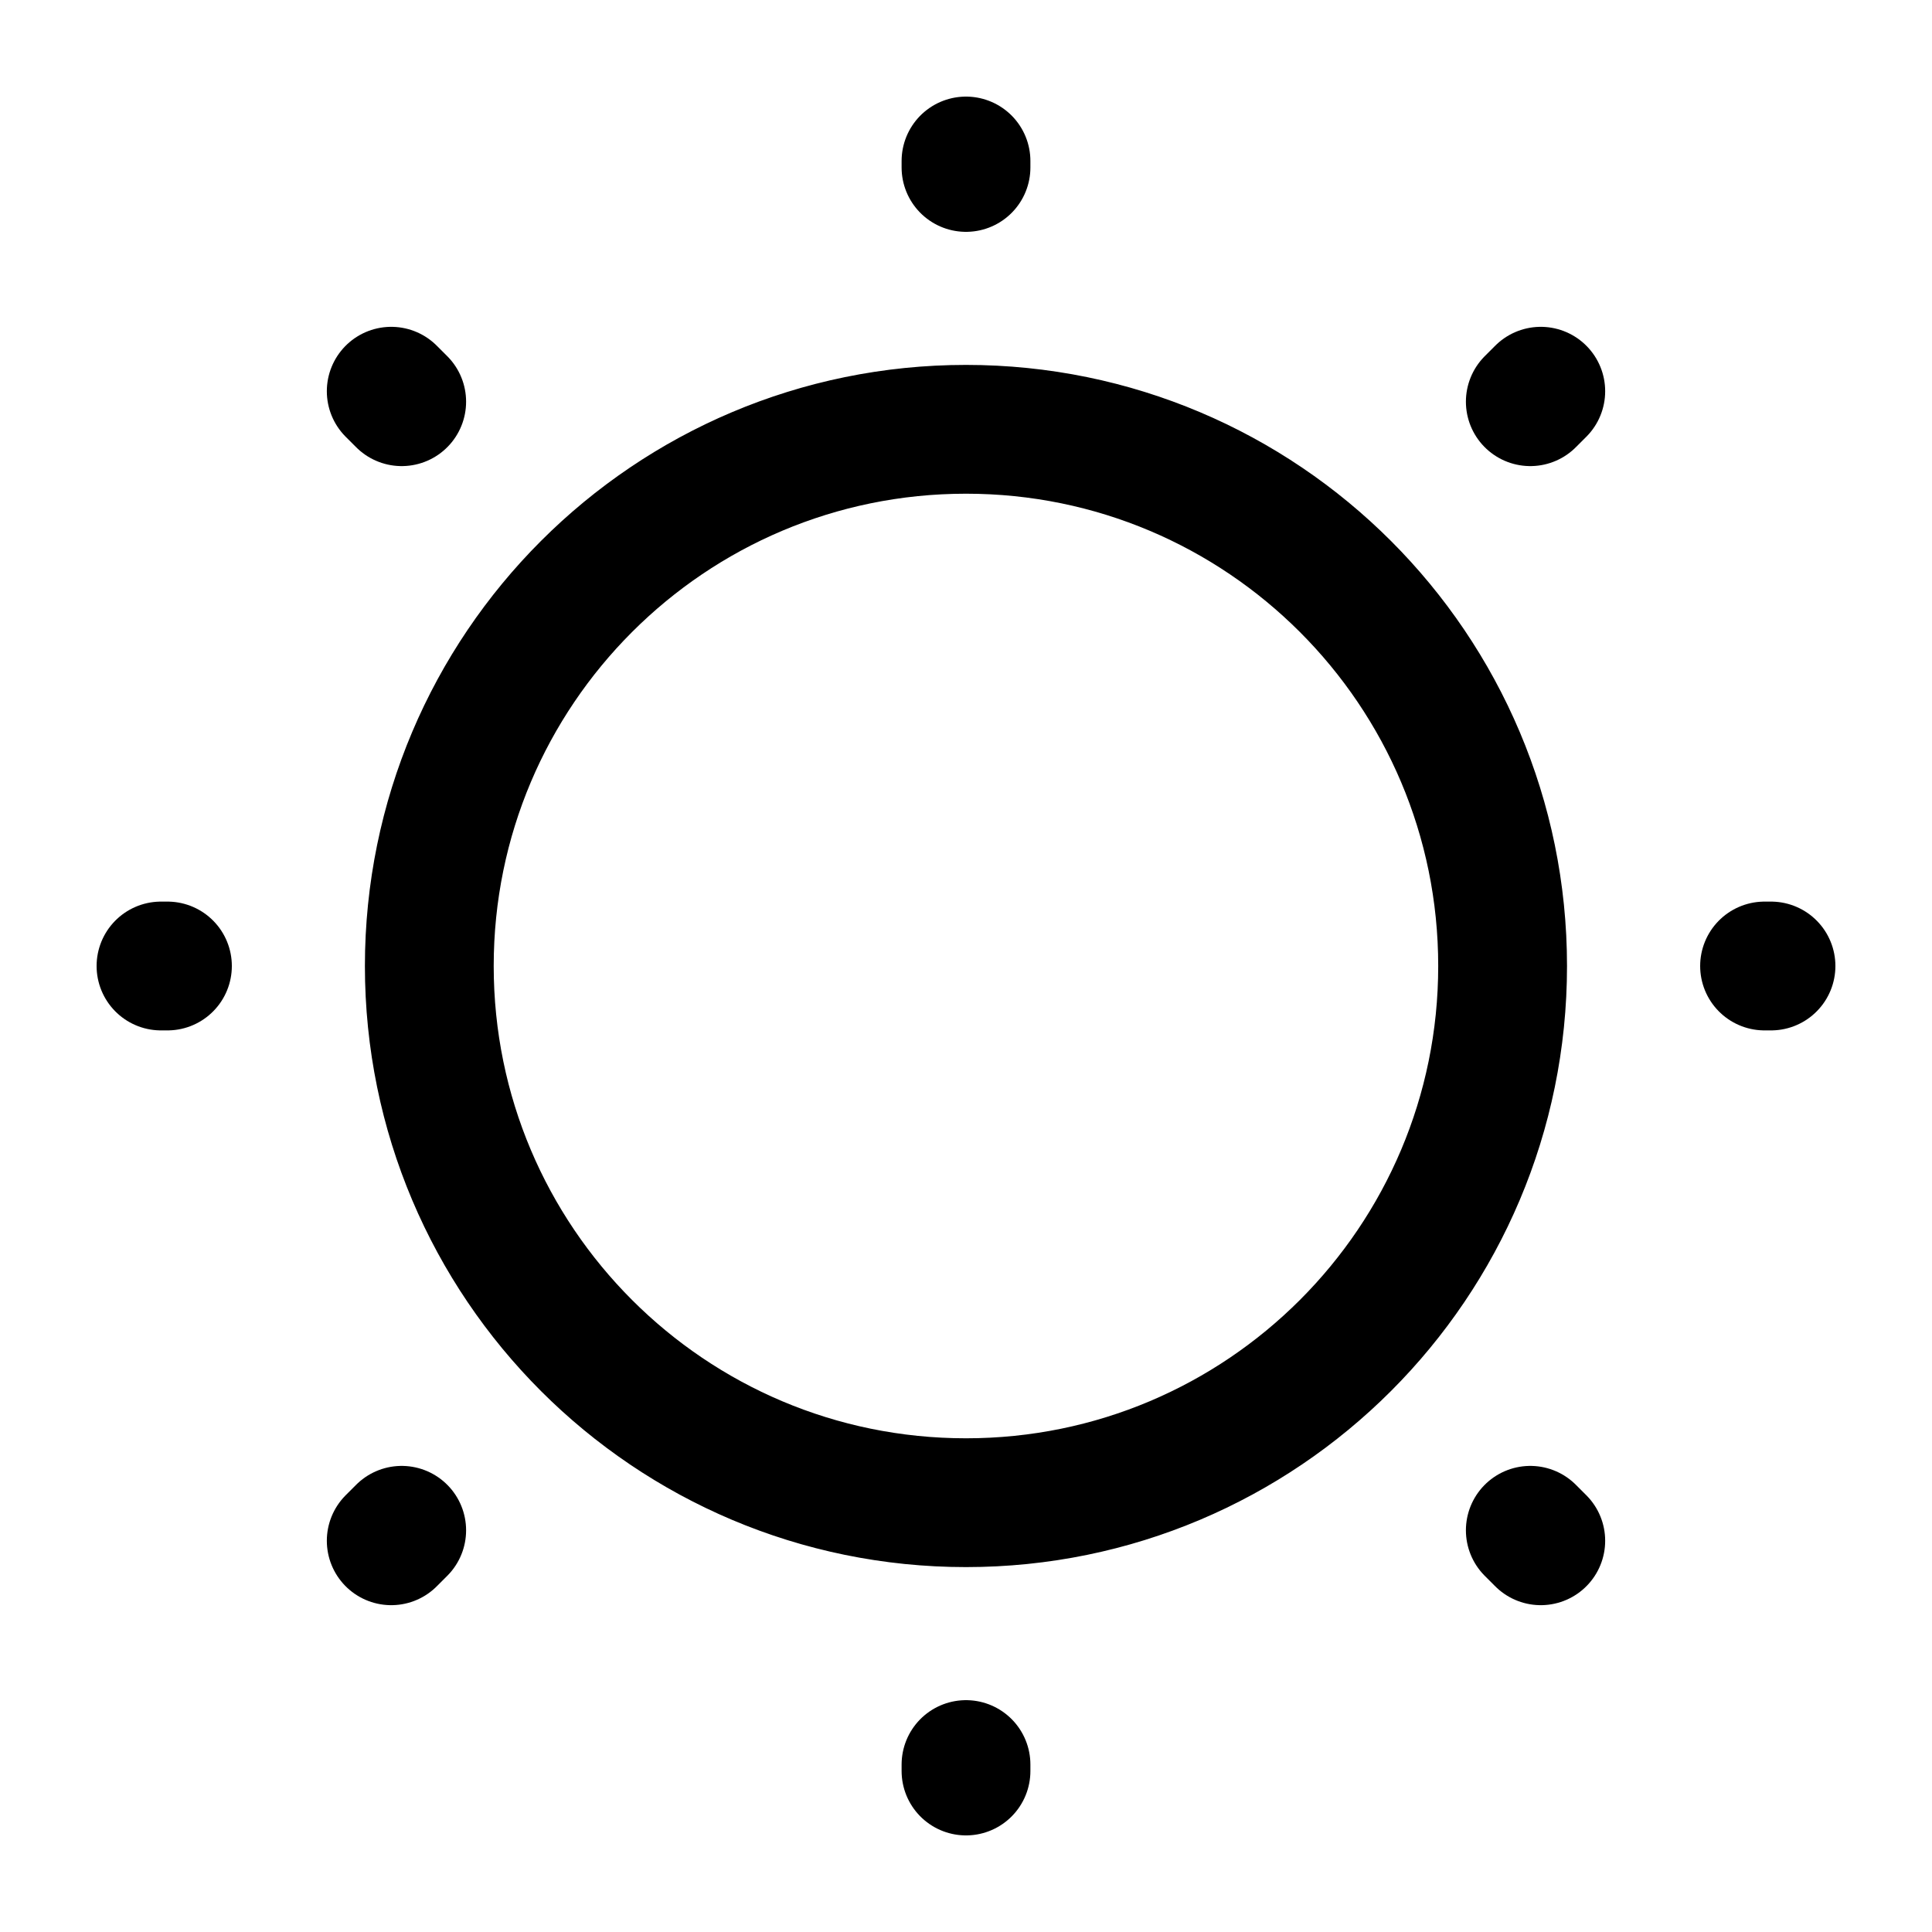
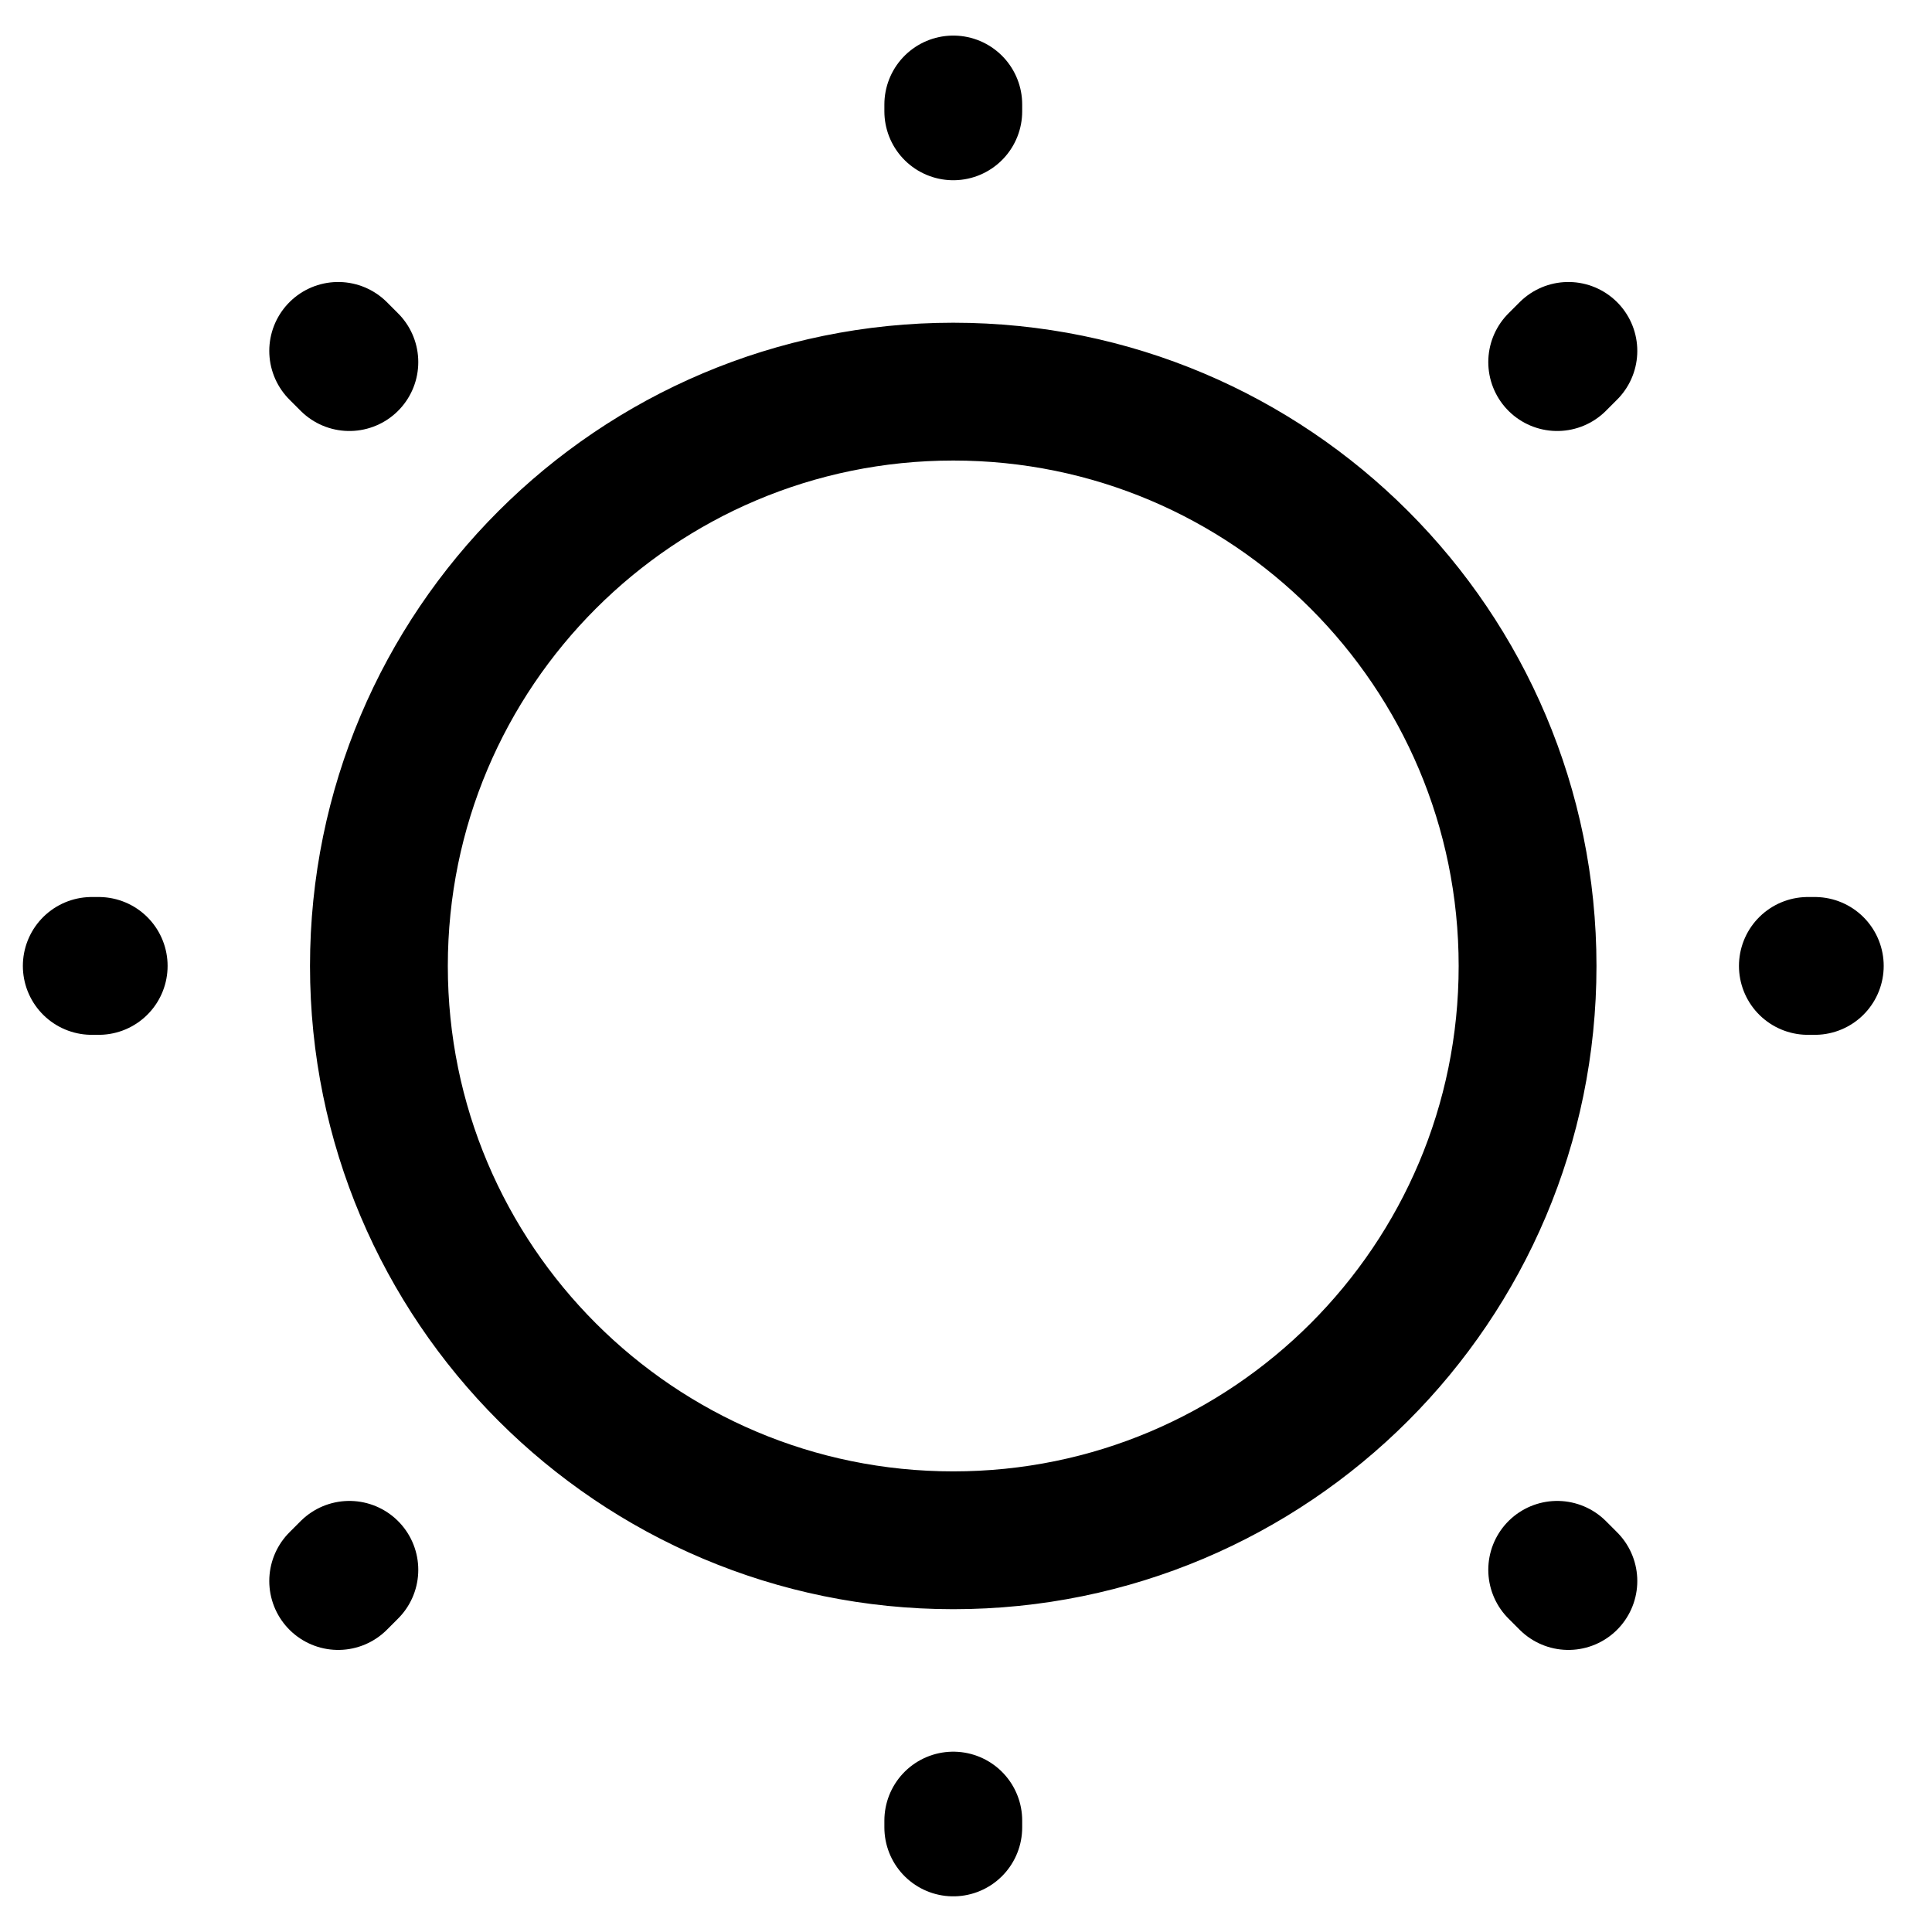
<svg xmlns="http://www.w3.org/2000/svg" width="24" height="24" viewBox="0 0 24 24" fill="none">
-   <path d="M19.01 4.99L19.14 4.86M4.86 19.14L4.99 19.01M12 2.08V2M12 22V21.92M2.08 12H2M22 12H21.92M4.99 4.99L4.86 4.86M19.14 19.14L19.01 19.01M18.666 12C18.666 15.682 15.682 18.667 12 18.667C8.318 18.667 5.333 15.682 5.333 12C5.333 8.318 8.318 5.333 12 5.333C15.682 5.333 18.666 8.318 18.666 12Z" stroke="black" stroke-width="1.6" stroke-linecap="round" stroke-linejoin="round" />
+   <path d="M19.344 4.498L19.483 4.359M4.201 19.64L4.34 19.501M11.842 1.383V1.298M11.842 22.701V22.616M1.226 11.999H1.14M22.544 11.999H22.458M4.34 4.498L4.201 4.359M19.483 19.64L19.344 19.501M18.976 12C18.976 15.94 15.782 19.134 11.842 19.134C7.902 19.134 4.707 15.94 4.707 12C4.707 8.059 7.902 4.865 11.842 4.865C15.782 4.865 18.976 8.059 18.976 12Z" stroke="black" stroke-width="1.712" stroke-linecap="round" stroke-linejoin="round" />
</svg>
